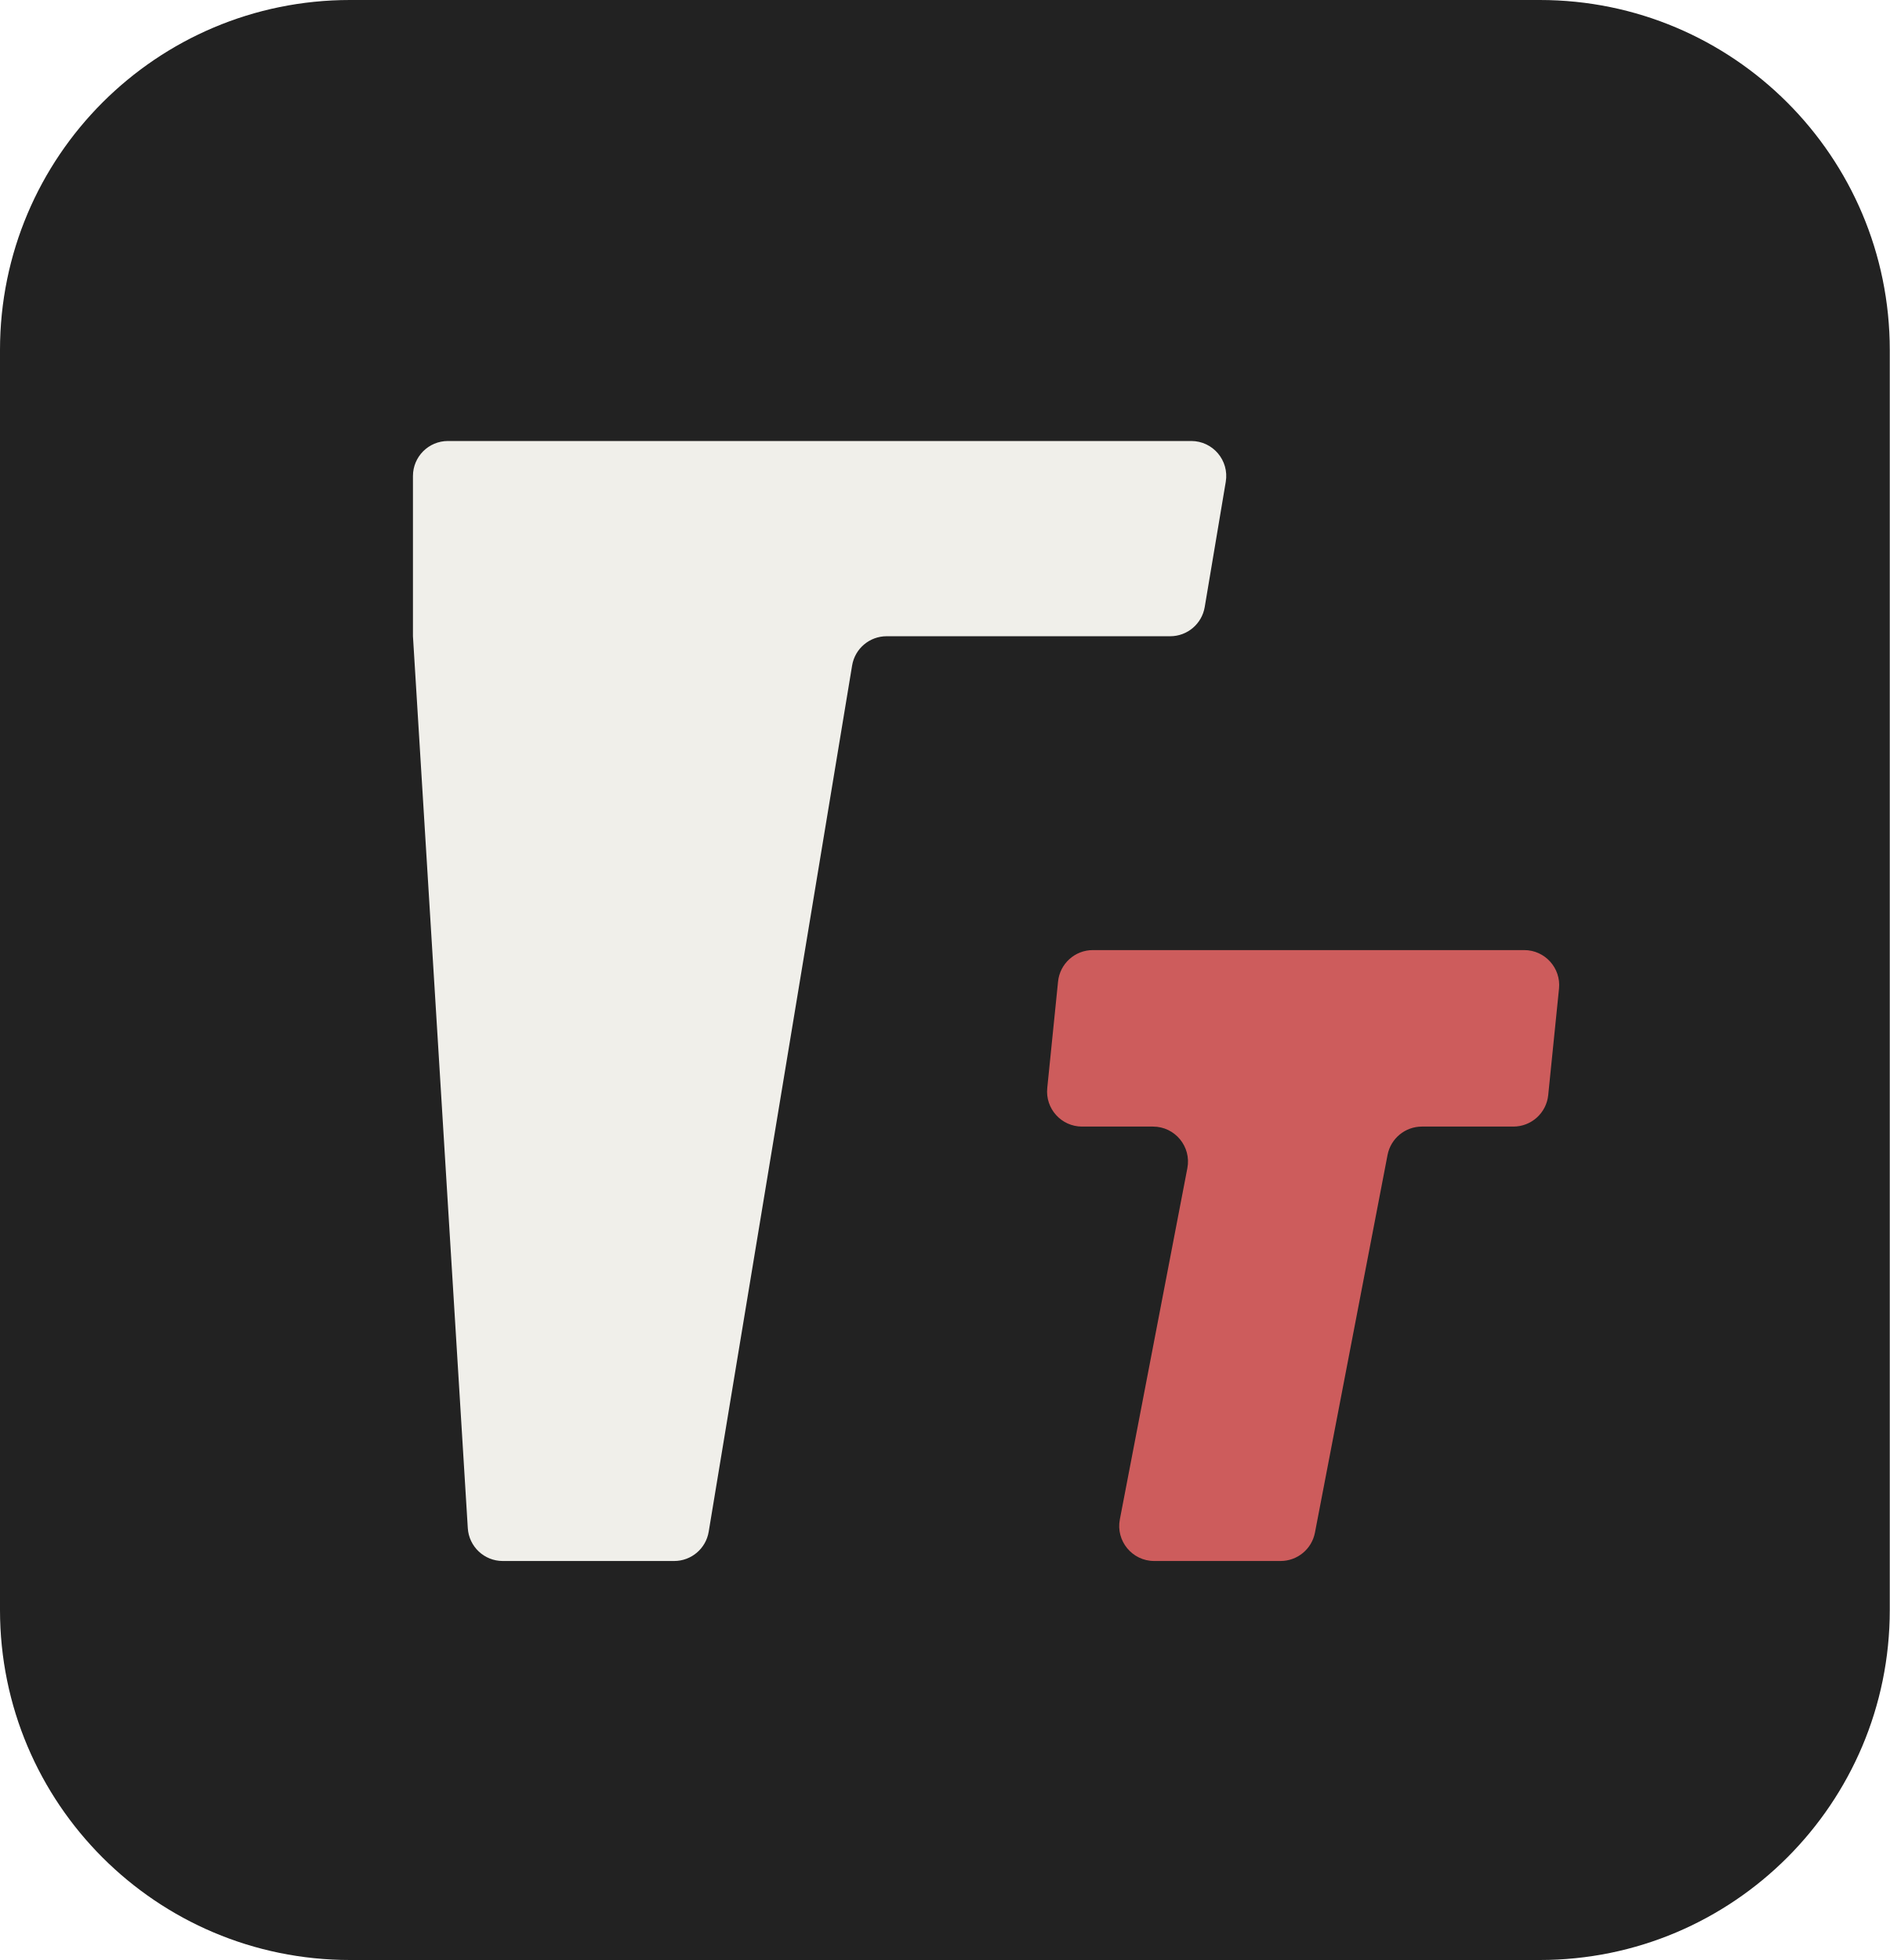
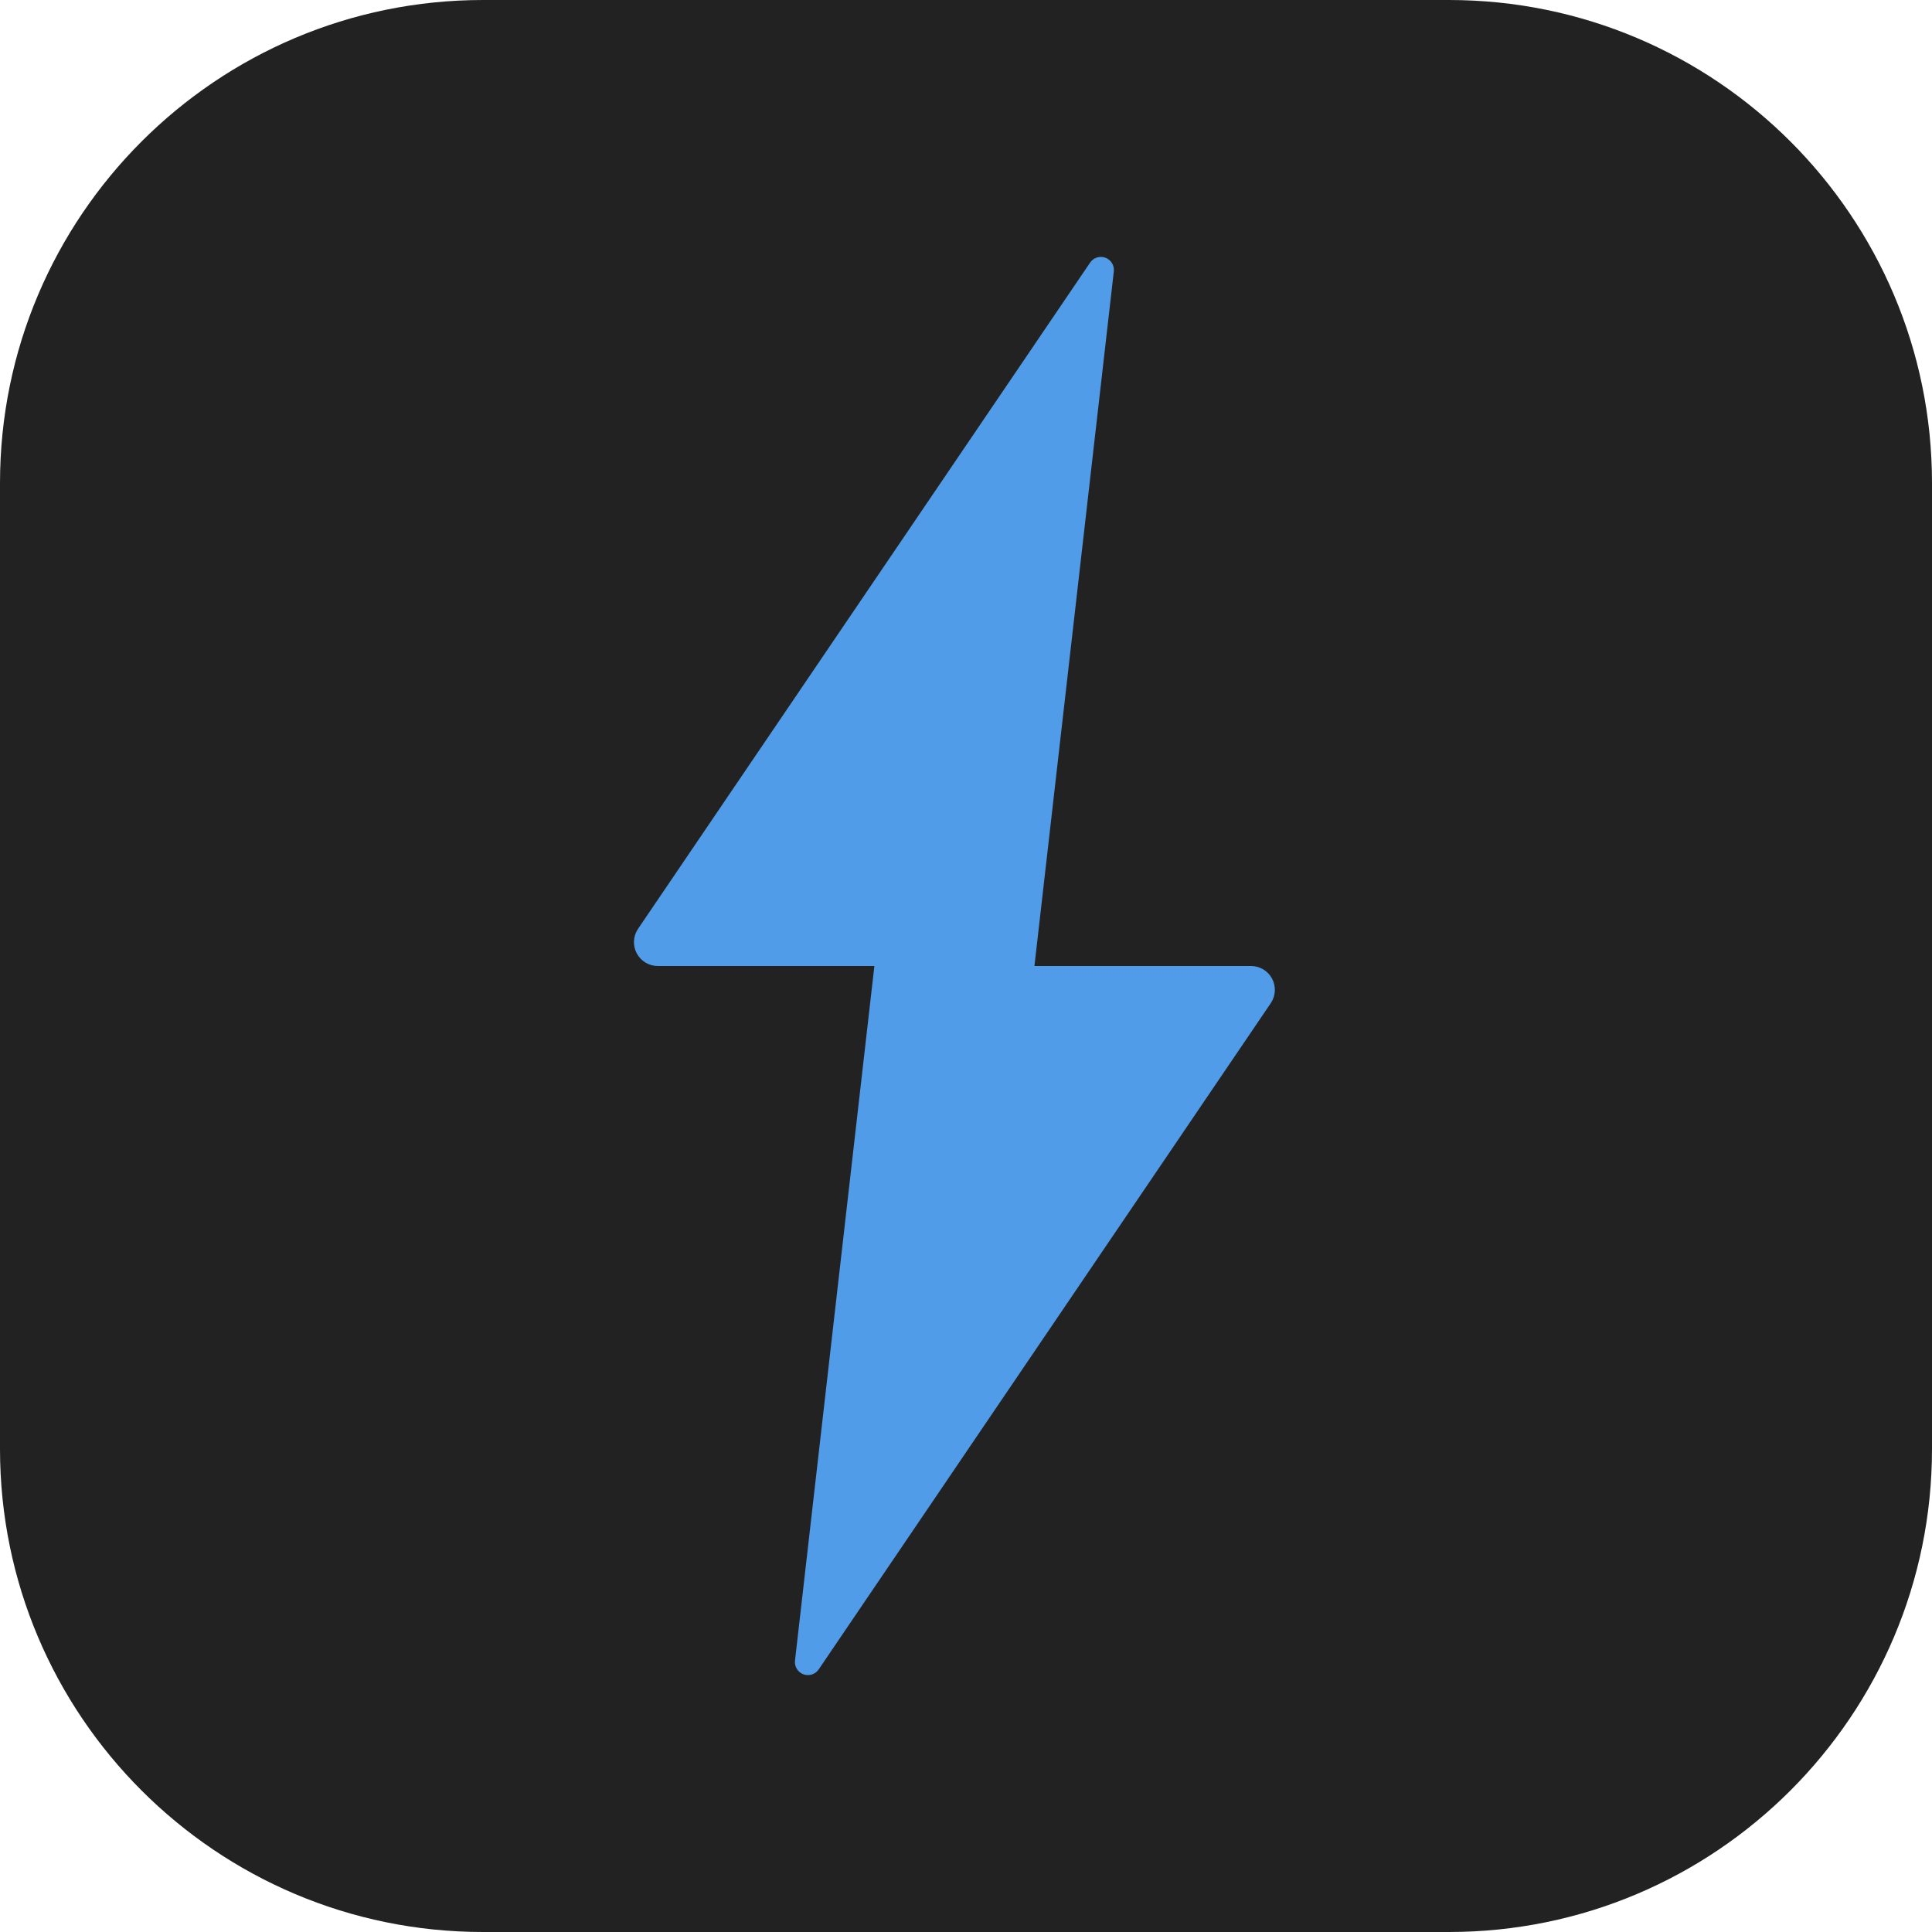
- <svg xmlns="http://www.w3.org/2000/svg" width="270" height="280" viewBox="0 0 270 280" fill="none">
-   <path d="M0 50C0 22.386 22.386 0 50 0H220C247.614 0 270 22.386 270 50V230C270 257.614 247.614 280 220 280H50C22.386 280 0 257.614 0 230V50Z" fill="#222222" />
-   <path d="M59 90.891V68C59 65.239 61.239 63 64 63H170.199C173.291 63 175.642 65.779 175.13 68.829L172.123 86.719C171.718 89.127 169.634 90.891 167.192 90.891H126.678C124.231 90.891 122.144 92.66 121.745 95.074L101.255 218.817C100.856 221.23 98.769 223 96.322 223H71.827C69.185 223 66.999 220.944 66.836 218.307L59 90.891Z" fill="#F0EFEA" />
-   <path d="M154.599 160.94C151.639 160.94 149.326 158.382 149.625 155.436L151.168 140.223C151.427 137.67 153.576 135.727 156.142 135.727H217.767C220.728 135.727 223.04 138.286 222.742 141.232L221.199 156.445C220.94 158.998 218.79 160.94 216.224 160.94H203.154C200.757 160.94 198.697 162.642 198.244 164.996L187.872 218.944C187.42 221.298 185.359 223 182.962 223H164.907C161.767 223 159.404 220.14 159.997 217.056L169.643 166.884C170.236 163.801 167.873 160.94 164.733 160.94H154.599Z" fill="#CD5C5C" />
+ <svg xmlns="http://www.w3.org/2000/svg" width="100%" height="100%" viewBox="0 0 500 500" version="1.1" xml:space="preserve" style="fill-rule:evenodd;clip-rule:evenodd;stroke-linejoin:round;stroke-miterlimit:2;">
+   <path d="M500,125l0,250c0,68.989 -56.011,125 -125,125l-250,0c-68.989,0 -125,-56.011 -125,-125l0,-250c0,-68.989 56.011,-125 125,-125l250,0c68.989,0 125,56.011 125,125Z" style="fill:#222;" />
+   <path d="M226.289,250l-56.056,0c-2.283,-0 -4.38,-1.262 -5.449,-3.28c-1.069,-2.017 -0.936,-4.461 0.346,-6.35l116.991,-172.408c0.87,-1.283 2.504,-1.806 3.958,-1.267c1.454,0.539 2.353,2.001 2.177,3.542l-20.545,179.763l56.056,-0c2.283,0 4.38,1.262 5.449,3.28c1.069,2.017 0.936,4.461 -0.346,6.35l-116.991,172.408c-0.87,1.283 -2.504,1.806 -3.958,1.267c-1.454,-0.539 -2.353,-2.001 -2.177,-3.542l20.545,-179.763Z" style="fill:#509ce9;" />
</svg>
